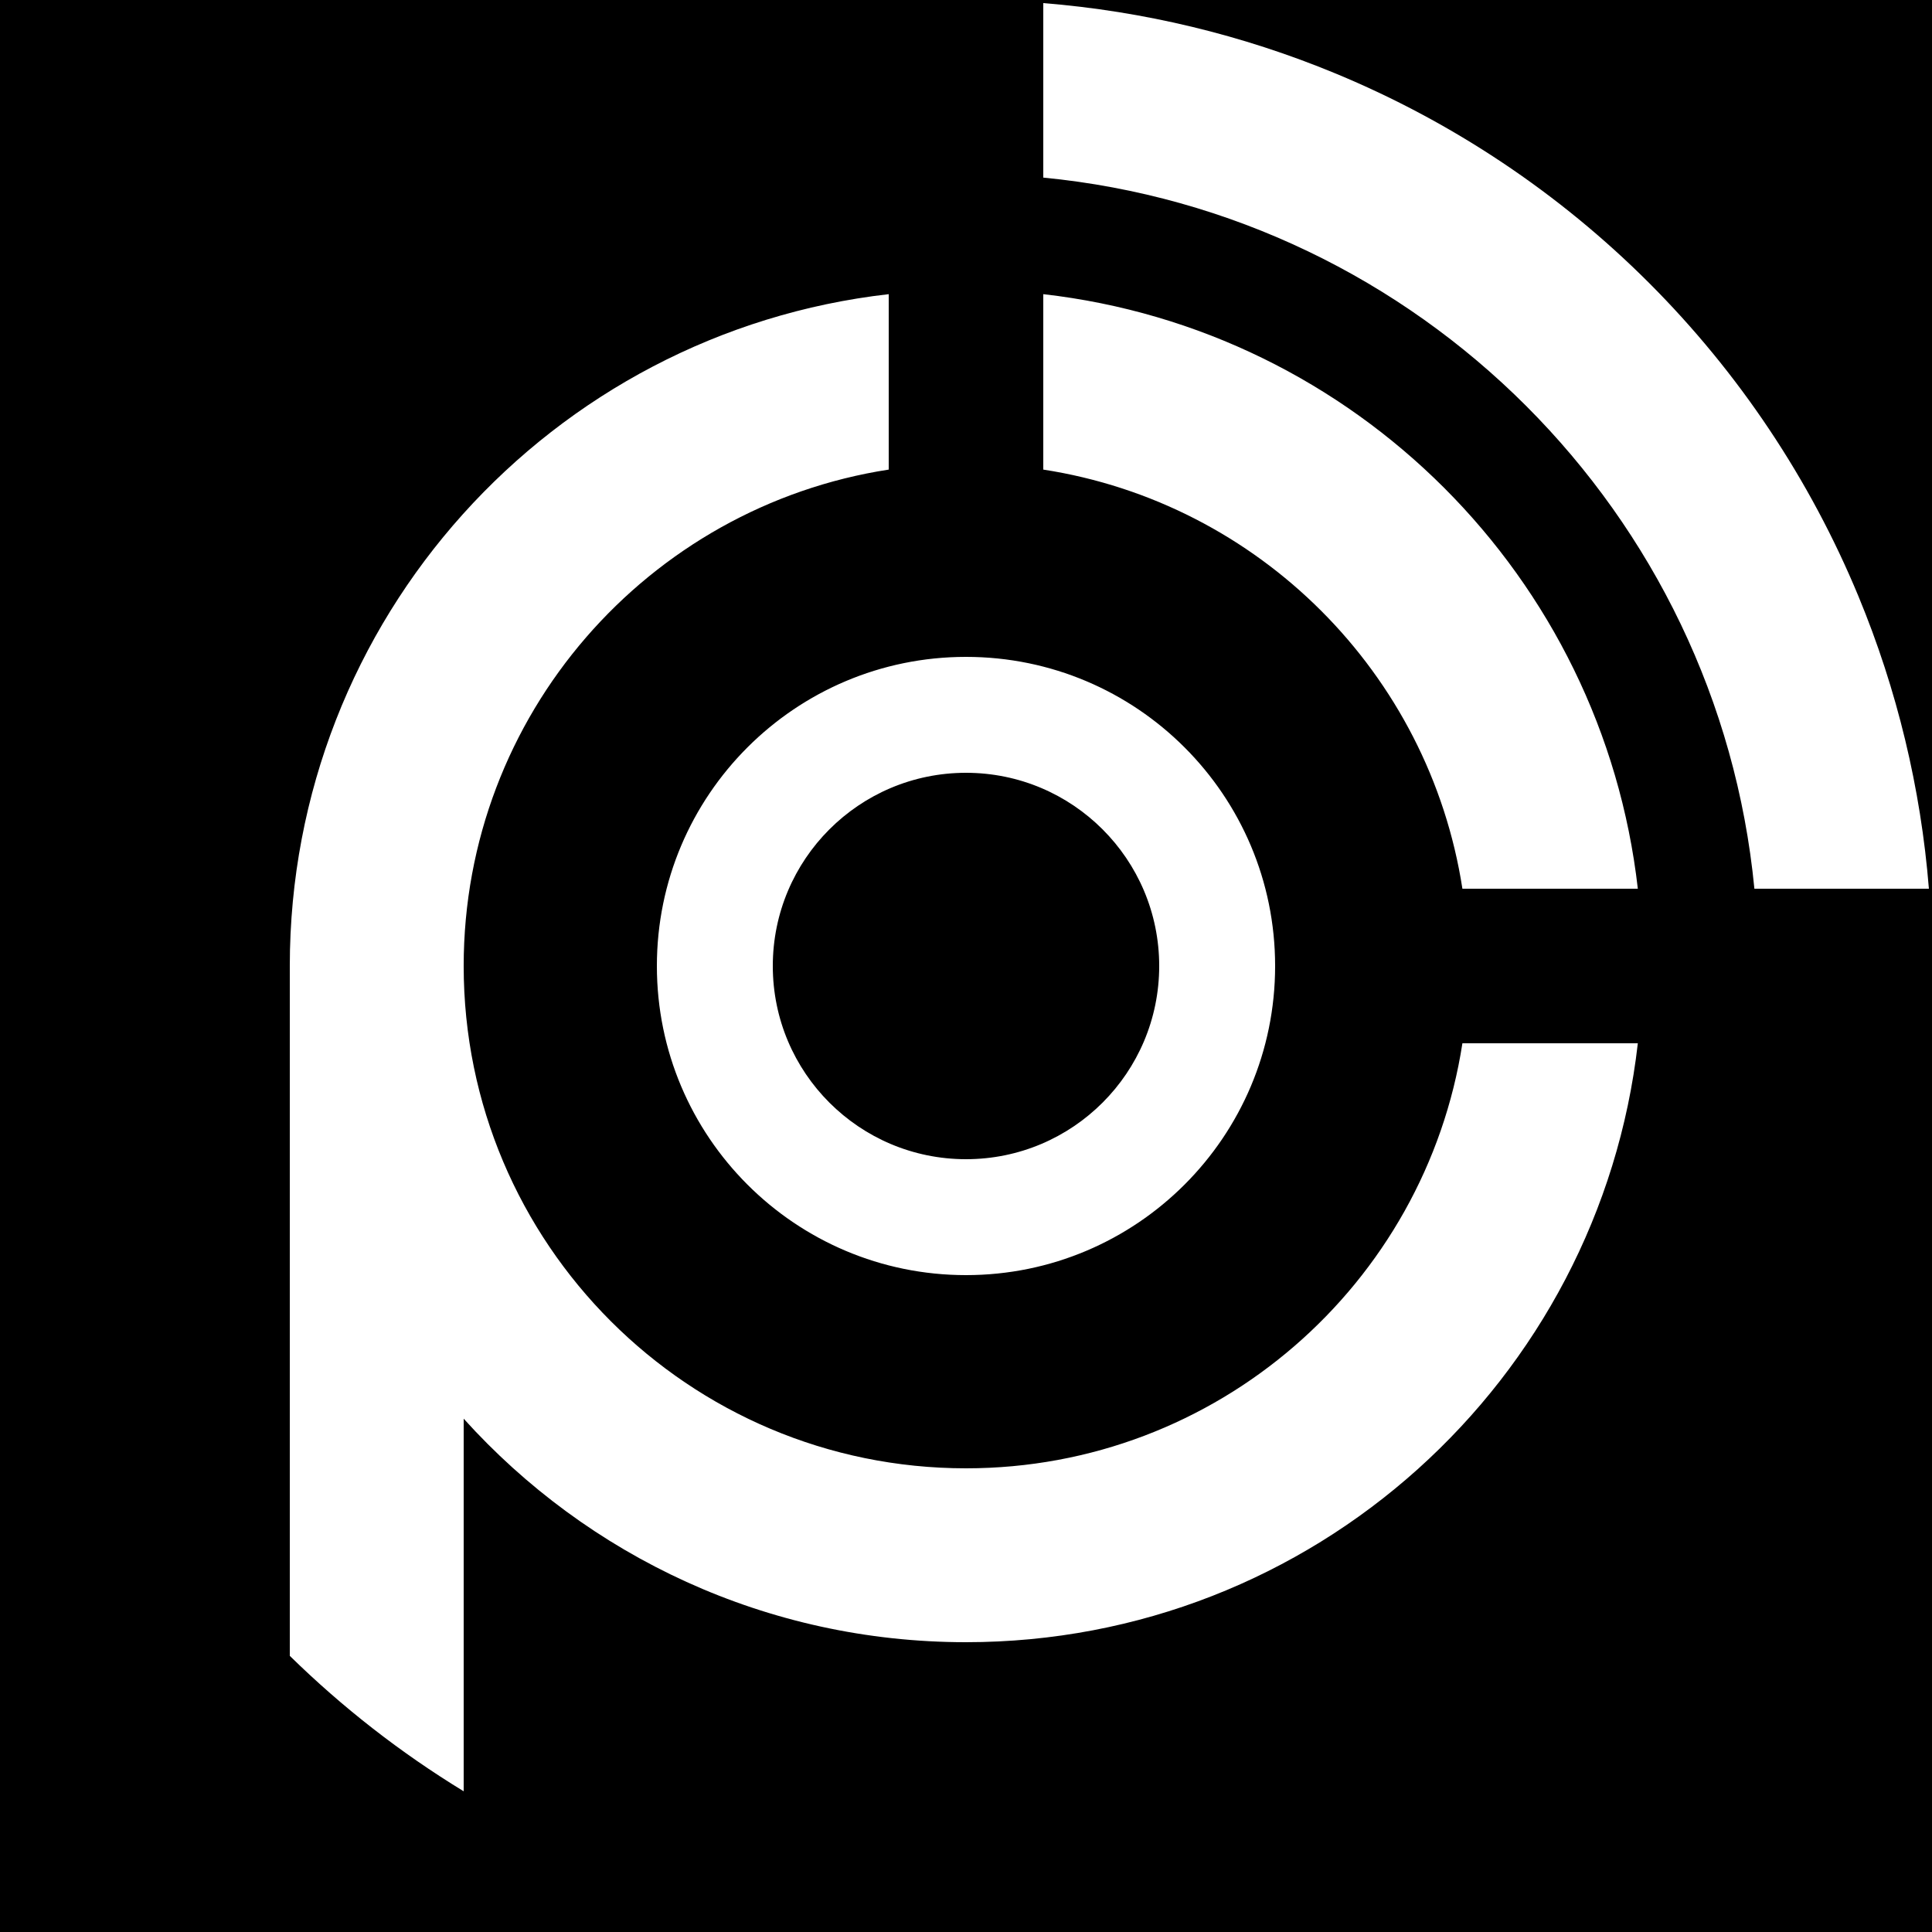
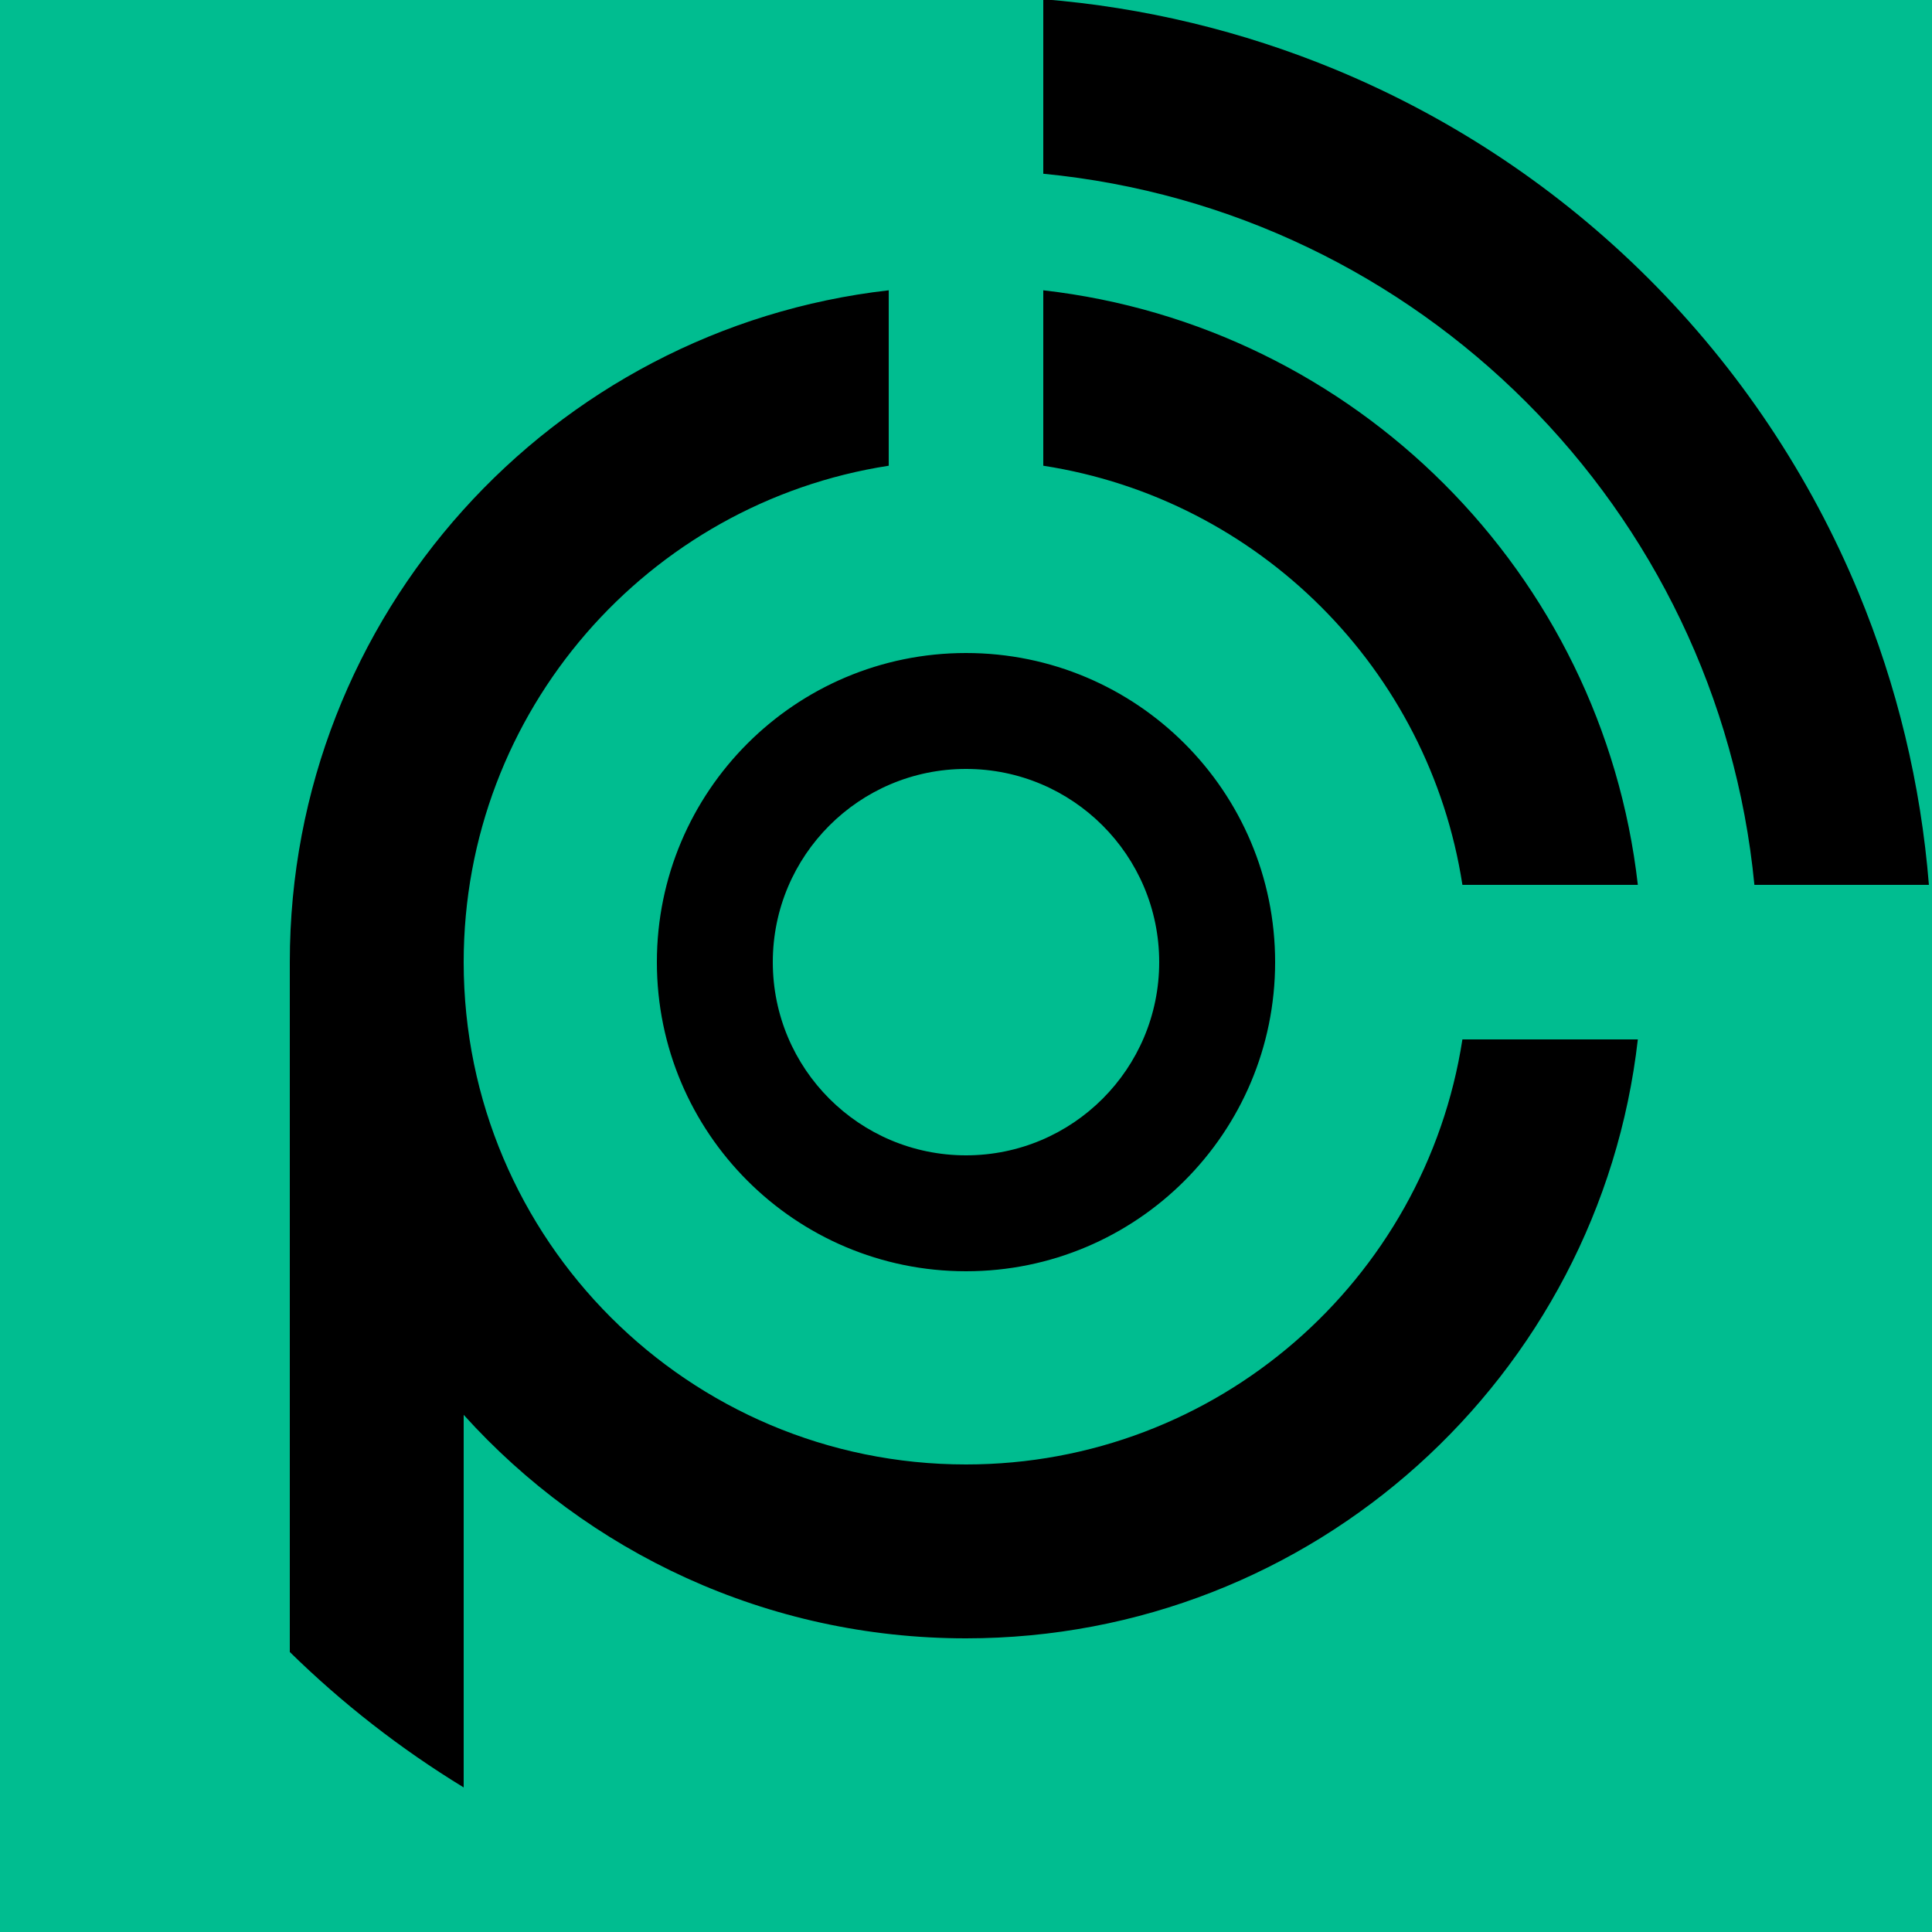
<svg xmlns="http://www.w3.org/2000/svg" width="500" height="500" viewBox="0 0 500 500" fill="none">
-   <rect width="500" height="500" fill="black" />
-   <path fill-rule="evenodd" clip-rule="evenodd" d="M119.999 463.583C103.674 453.626 88.58 441.849 74.999 428.535V250.185L74.999 250C74.999 160.113 142.768 86.055 230 76.13V121.529C167.698 131.149 119.999 185.004 119.999 250C119.999 321.797 178.202 380 249.999 380C314.995 380 368.85 332.302 378.47 270H423.869C413.944 357.231 339.886 425 249.999 425C198.406 425 152.028 402.674 119.999 367.156V463.583ZM270 0.801V45.963C367.251 55.38 444.62 132.748 454.036 230H499.198C497.113 204.02 490.975 178.484 480.969 154.329C468.406 123.998 449.991 96.438 426.776 73.223C403.561 50.009 376.002 31.594 345.67 19.03C321.515 9.025 295.979 2.886 270 0.801ZM423.869 230C414.691 149.332 350.667 85.308 270 76.13V121.529C325.782 130.143 369.857 174.218 378.47 230H423.869ZM250 330C294.183 330 330 294.183 330 250C330 205.817 294.183 170 250 170C205.817 170 170 205.817 170 250C170 294.183 205.817 330 250 330ZM250 300C277.614 300 300 277.614 300 250C300 222.386 277.614 200 250 200C222.385 200 200 222.386 200 250C200 277.614 222.385 300 250 300Z" fill="white" />
+   <g clip-path="url(#clip0_320_65)">
+     <rect width="500" height="500" fill="#00BD90" />
+     <path fill-rule="evenodd" clip-rule="evenodd" d="M75 427.536V249.093L75 249C75 159.113 142.769 85.055 230 75.13V120.529C167.698 130.149 120 184.004 120 249L120 249.095C120.052 320.849 178.235 379 250 379C314.996 379 368.851 331.302 378.471 269H423.87C413.945 356.231 339.887 424 250 424C198.407 424 152.029 401.674 120 366.156V462.584C103.675 452.626 88.581 440.85 75 427.536ZM270 -0.199V44.963C367.252 54.379 444.621 131.748 454.037 229H499.199C497.114 203.02 490.975 177.484 480.97 153.329C468.406 122.998 449.991 95.438 426.777 72.223C403.562 49.009 376.002 30.594 345.671 18.03C321.516 8.025 295.98 1.886 270 -0.199ZM423.87 229C414.692 148.332 350.668 84.308 270 75.13V120.529C325.782 129.142 369.858 173.218 378.471 229H423.87ZM250 329C294.183 329 330 293.183 330 249C330 204.817 294.183 169 250 169C205.817 169 170 204.817 170 249C170 293.183 205.817 329 250 329ZM250 299C277.614 299 300 276.614 300 249C300 221.386 277.614 199 250 199C222.386 199 200 221.386 200 249C200 276.614 222.386 299 250 299Z" fill="black" />
+   </g>
+   <defs>
+     <clipPath id="clip0_320_65">
+       <rect width="500" height="500" fill="white" />
+     </clipPath>
+   </defs>
</svg>
